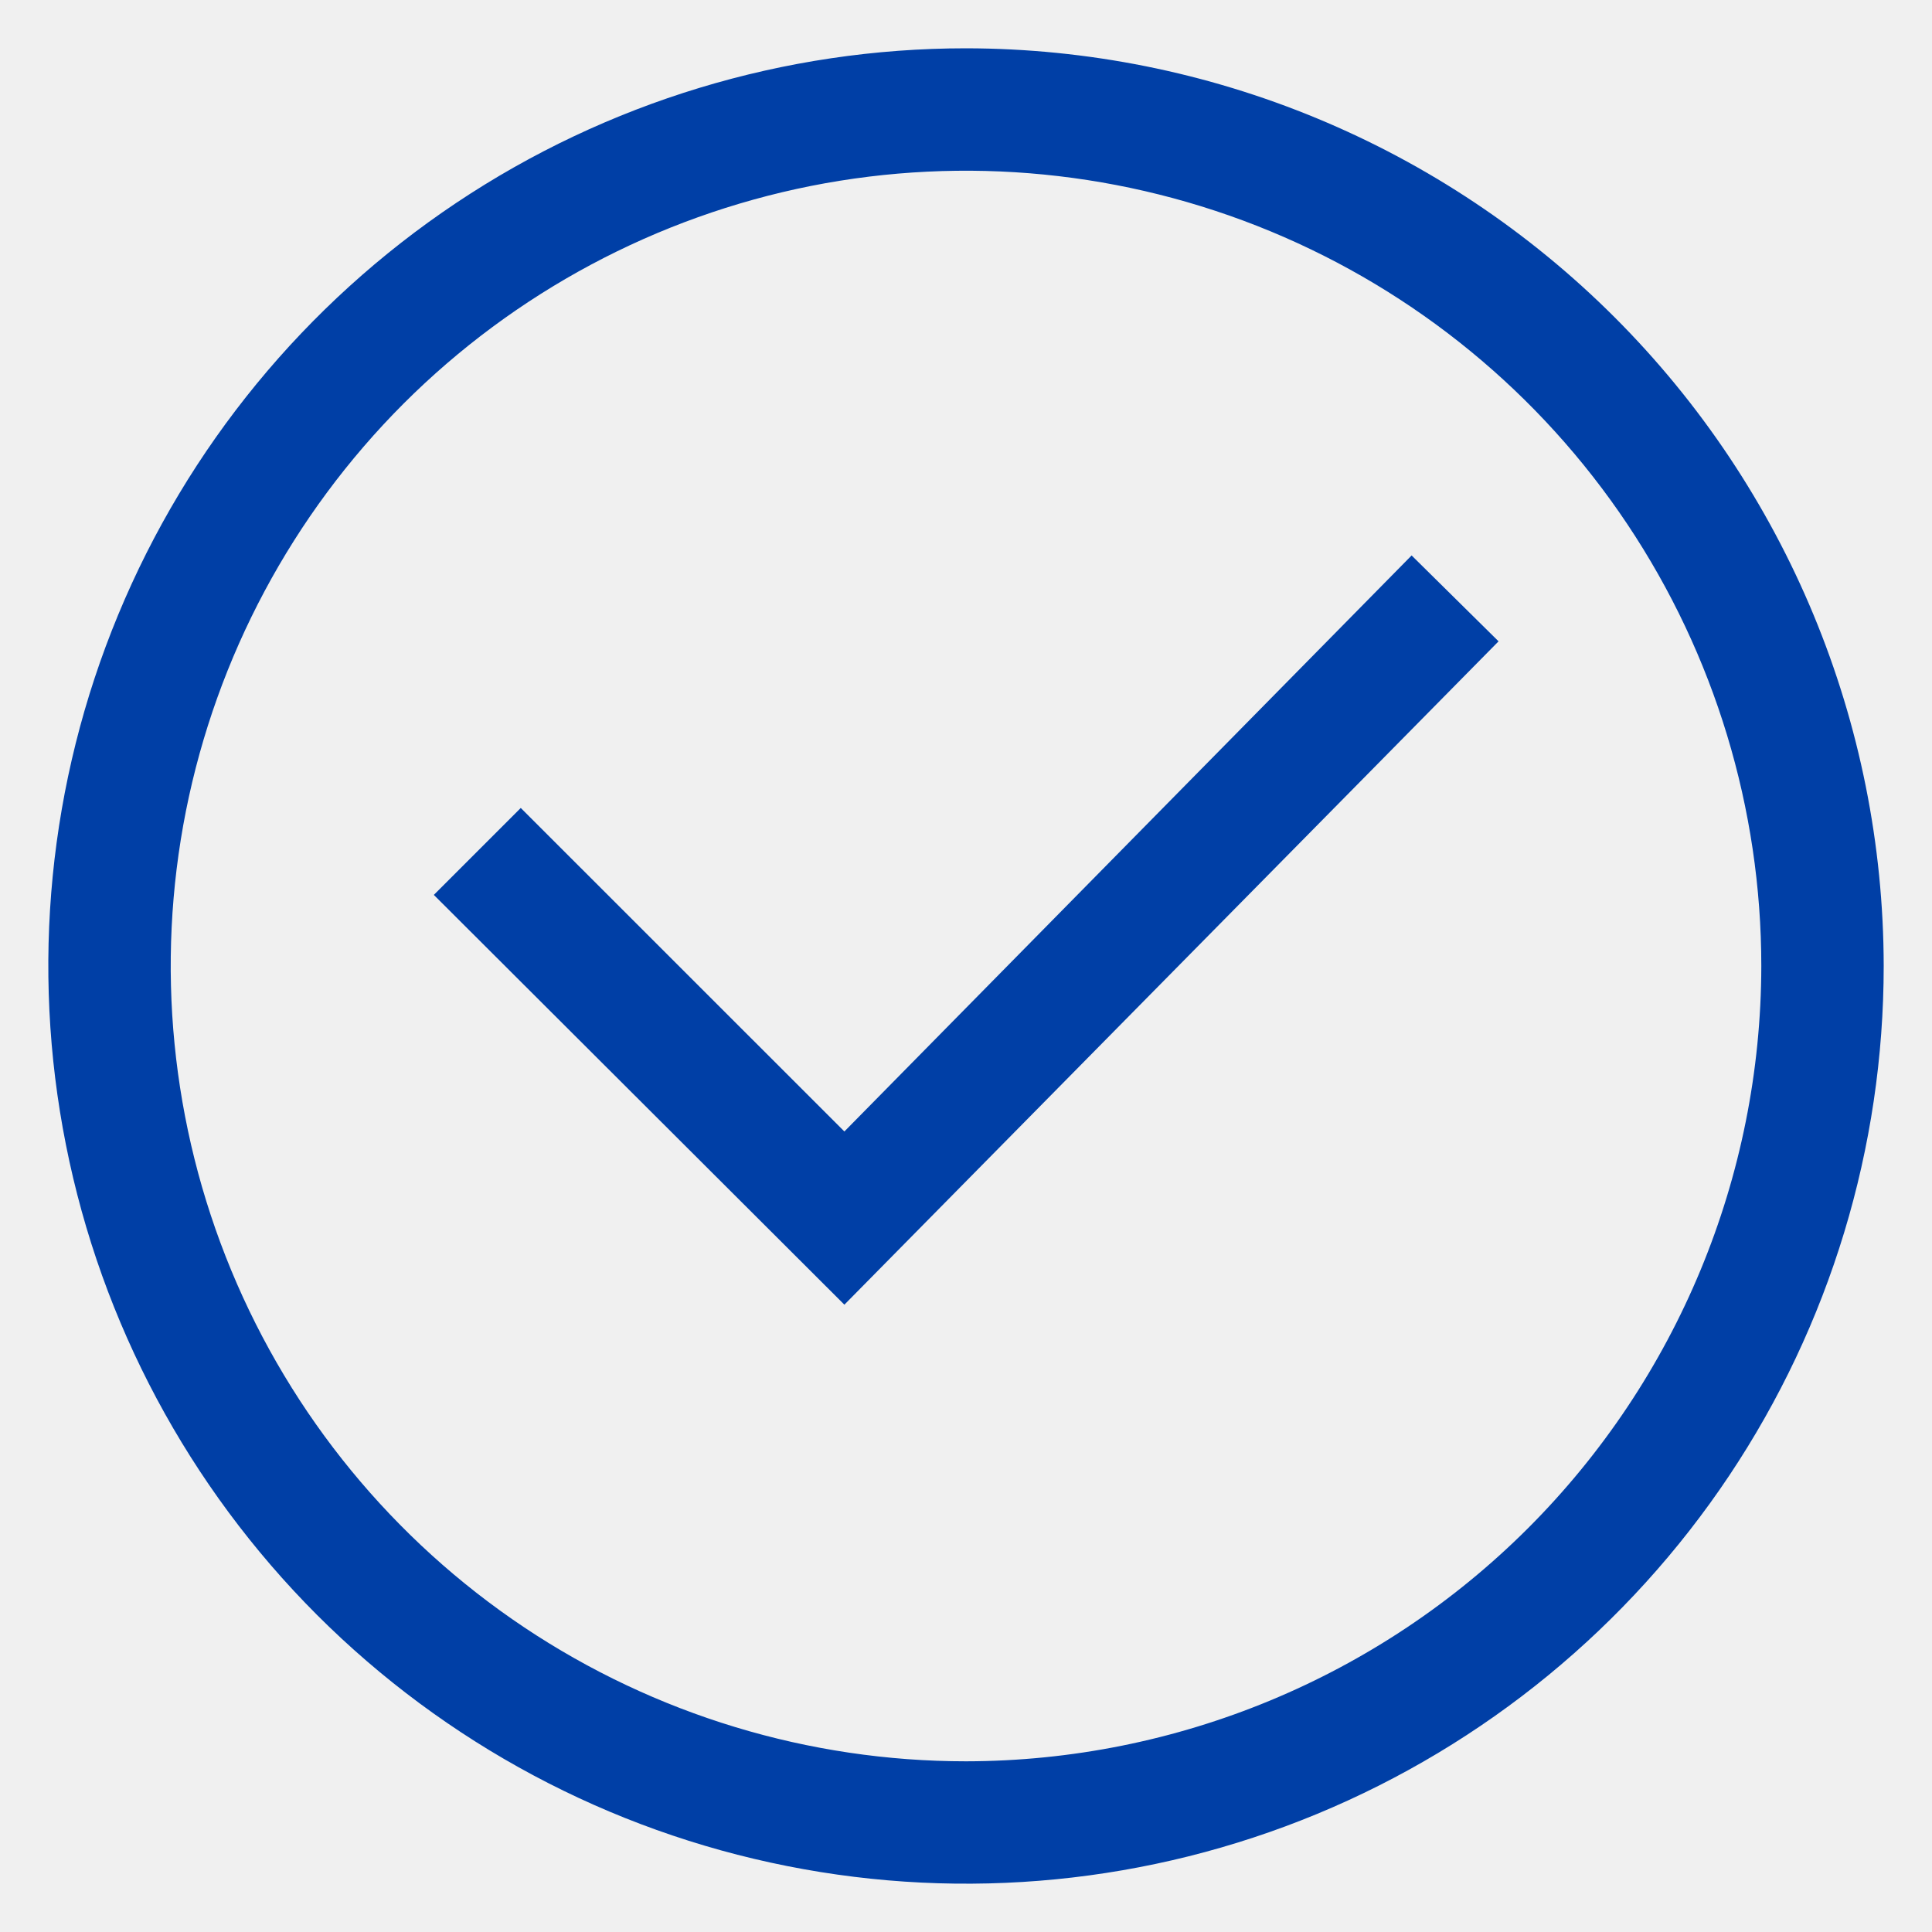
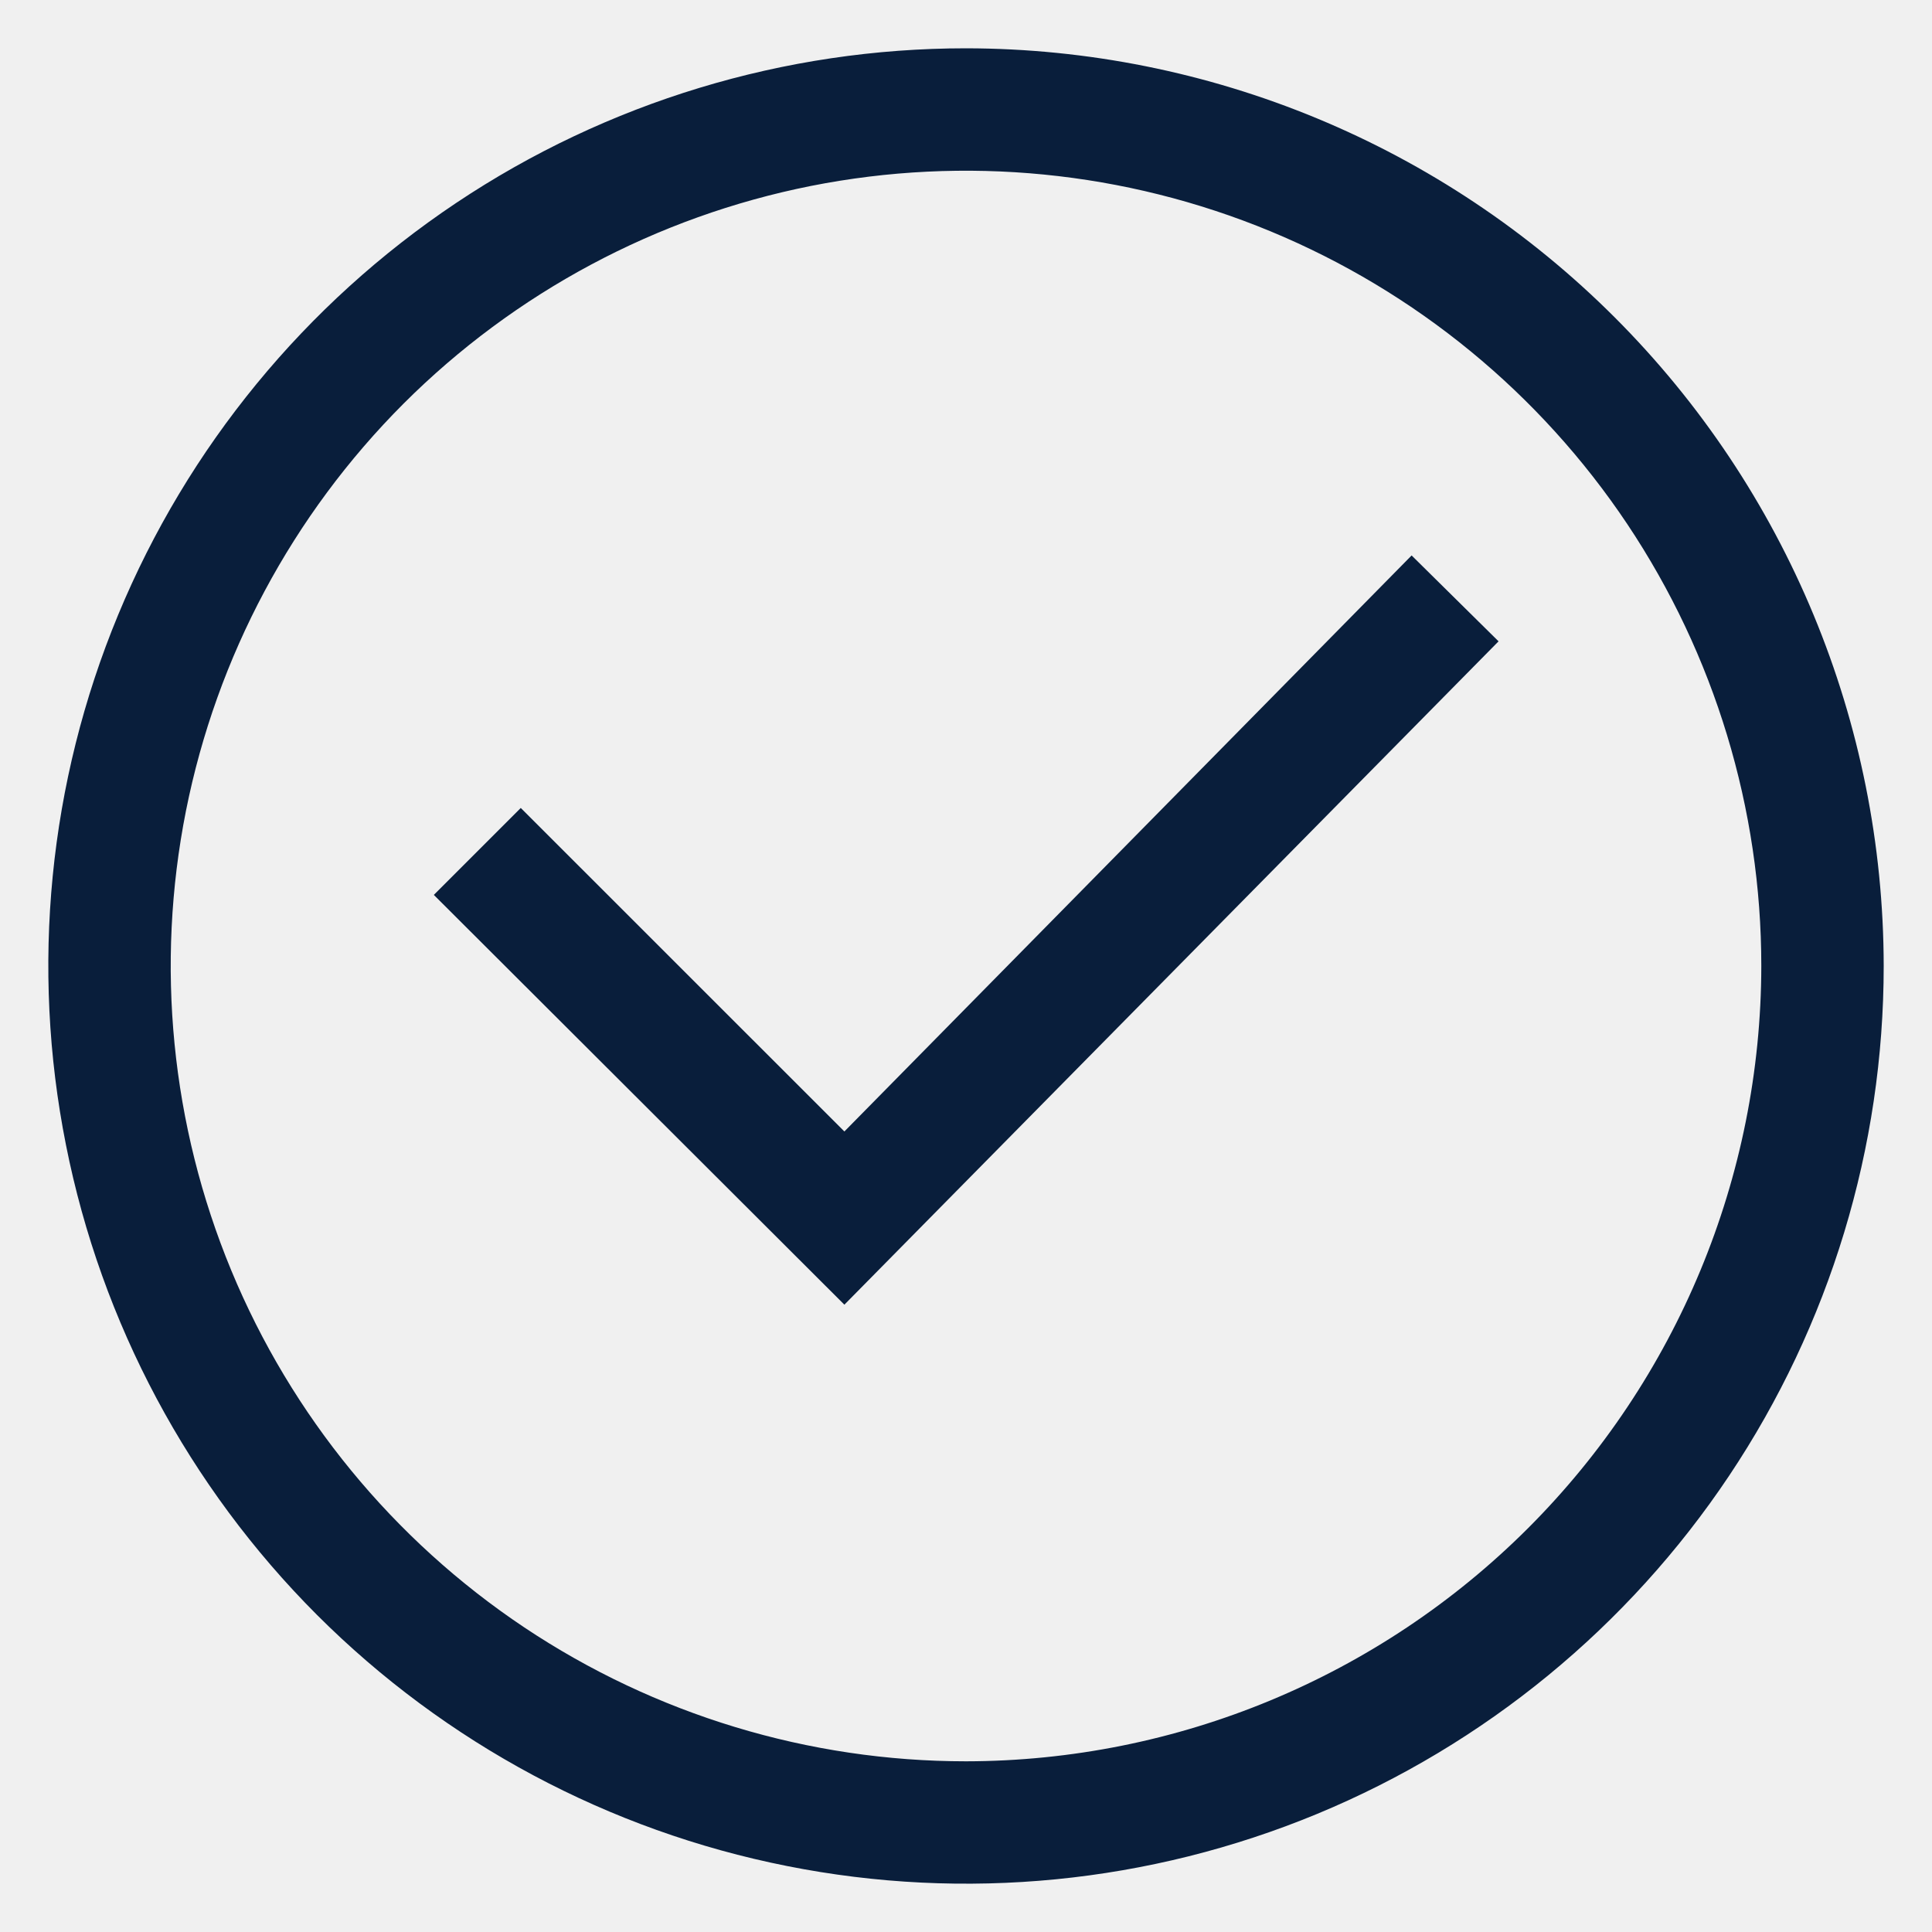
<svg xmlns="http://www.w3.org/2000/svg" width="20" height="20" viewBox="0 0 20 20" fill="none">
  <g clip-path="url(#clip0_168_235)">
-     <path d="M10 0.5C8.121 0.5 6.284 1.057 4.722 2.101C3.16 3.145 1.942 4.629 1.223 6.365C0.504 8.1 0.316 10.011 0.683 11.853C1.049 13.696 1.954 15.389 3.282 16.718C4.611 18.046 6.304 18.951 8.147 19.317C9.989 19.684 11.9 19.496 13.636 18.777C15.371 18.058 16.855 16.84 17.899 15.278C18.943 13.716 19.5 11.879 19.5 10C19.497 7.481 18.496 5.066 16.715 3.285C14.934 1.504 12.519 0.503 10 0.5ZM10 18.233C8.372 18.233 6.78 17.75 5.426 16.846C4.072 15.941 3.017 14.655 2.394 13.151C1.771 11.646 1.608 9.991 1.925 8.394C2.243 6.797 3.027 5.33 4.178 4.178C5.33 3.027 6.797 2.243 8.394 1.925C9.991 1.608 11.646 1.771 13.151 2.394C14.655 3.017 15.941 4.072 16.846 5.426C17.75 6.78 18.233 8.372 18.233 10C18.23 12.183 17.362 14.275 15.819 15.819C14.275 17.362 12.183 18.23 10 18.233Z" fill="#003FA6" />
-     <path d="M8.741 11.713L5.391 8.364L4.491 9.264L8.741 13.506L15.513 6.639L14.613 5.75L8.741 11.713Z" fill="#003FA6" />
+     <path d="M10 0.5C8.121 0.5 6.284 1.057 4.722 2.101C3.16 3.145 1.942 4.629 1.223 6.365C0.504 8.1 0.316 10.011 0.683 11.853C1.049 13.696 1.954 15.389 3.282 16.718C4.611 18.046 6.304 18.951 8.147 19.317C9.989 19.684 11.9 19.496 13.636 18.777C15.371 18.058 16.855 16.84 17.899 15.278C18.943 13.716 19.5 11.879 19.5 10C19.497 7.481 18.496 5.066 16.715 3.285C14.934 1.504 12.519 0.503 10 0.5ZM10 18.233C8.372 18.233 6.78 17.75 5.426 16.846C4.072 15.941 3.017 14.655 2.394 13.151C1.771 11.646 1.608 9.991 1.925 8.394C2.243 6.797 3.027 5.33 4.178 4.178C5.33 3.027 6.797 2.243 8.394 1.925C9.991 1.608 11.646 1.771 13.151 2.394C14.655 3.017 15.941 4.072 16.846 5.426C17.75 6.78 18.233 8.372 18.233 10C18.23 12.183 17.362 14.275 15.819 15.819C14.275 17.362 12.183 18.23 10 18.233Z" fill="#091E3B" />
+     <path d="M8.741 11.713L5.391 8.364L4.491 9.264L8.741 13.506L15.513 6.639L14.613 5.75L8.741 11.713Z" fill="#091E3B" />
  </g>
  <defs>
    <clipPath id="clip0_168_235">
      <rect width="19" height="19" fill="white" transform="translate(0.5 0.5)" />
    </clipPath>
  </defs>
</svg>
